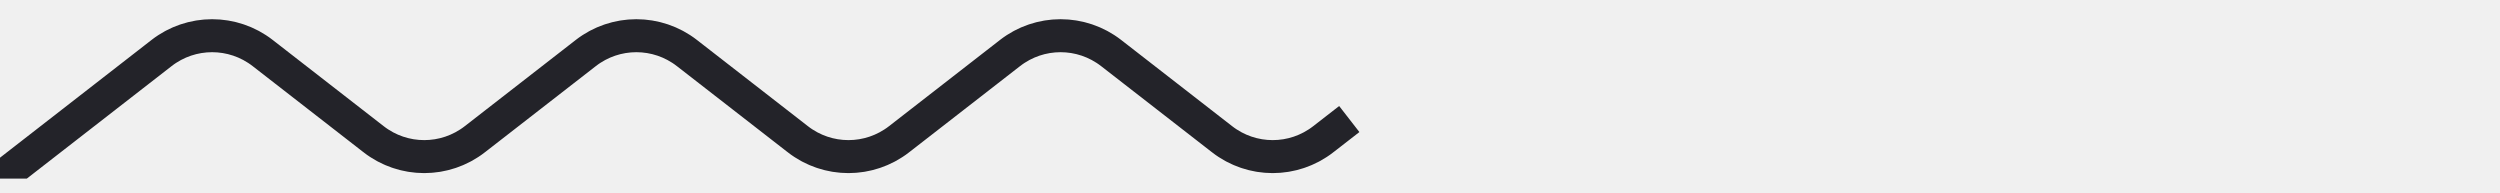
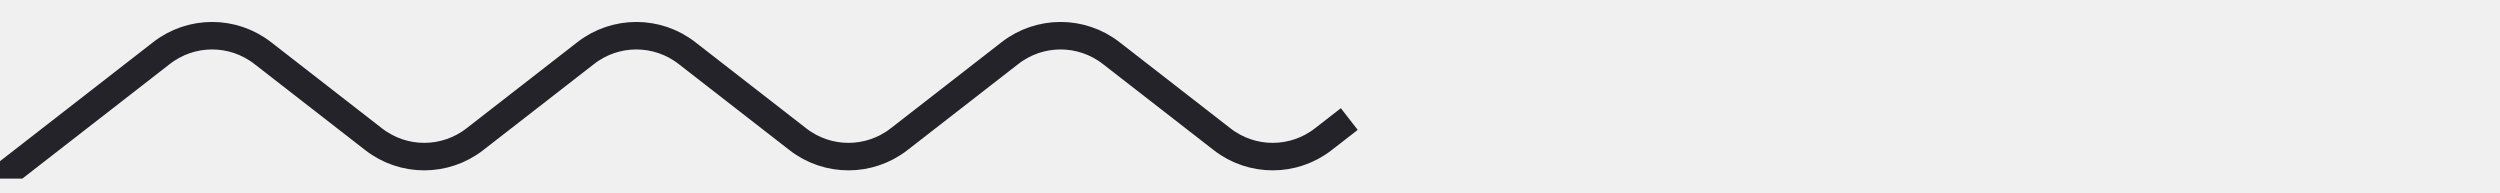
<svg xmlns="http://www.w3.org/2000/svg" width="91" height="7" viewBox="0 0 91 7" fill="none">
  <g clip-path="url(#clip0_5570_22156)">
-     <path d="M0 6.5L5.88 1.931C6.963 1.089 8.479 1.089 9.562 1.931L13.601 5.069C14.684 5.911 16.2 5.911 17.283 5.069L21.322 1.931C22.405 1.089 23.921 1.089 25.004 1.931L29.043 5.069C30.126 5.911 31.642 5.911 32.725 5.069L36.764 1.931C37.847 1.089 39.362 1.089 40.446 1.931L44.485 5.069C45.568 5.911 47.084 5.911 48.166 5.069L52.206 1.931C53.289 1.089 54.804 1.089 55.887 1.931L59.927 5.069C61.01 5.911 62.525 5.911 63.608 5.069L67.647 1.931C68.731 1.089 70.246 1.089 71.329 1.931L75.368 5.069C76.451 5.911 77.967 5.911 79.05 5.069L83.089 1.931C84.172 1.089 85.688 1.089 86.771 1.931L90.81 5.069C91.893 5.911 93.409 5.911 94.492 5.069L98.531 1.931C99.614 1.089 101.13 1.089 102.213 1.931L106.252 5.069C107.335 5.911 108.851 5.911 109.934 5.069L113.973 1.931C115.056 1.089 116.572 1.089 117.655 1.931L121.694 5.069C122.777 5.911 124.293 5.911 125.376 5.069L129.415 1.931C130.498 1.089 132.014 1.089 133.097 1.931L137.136 5.069C138.219 5.911 139.735 5.911 140.818 5.069L144.857 1.931C145.94 1.089 147.456 1.089 148.539 1.931L152.578 5.069C153.661 5.911 155.176 5.911 156.259 5.069L160.299 1.931C161.382 1.089 162.897 1.089 163.98 1.931L168.02 5.069C169.103 5.911 170.618 5.911 171.701 5.069L175.741 1.931C176.824 1.089 178.339 1.089 179.422 1.931L183.461 5.069C184.544 5.911 186.06 5.911 187.143 5.069L191.182 1.931C192.265 1.089 193.781 1.089 194.864 1.931L198.903 5.069C199.986 5.911 201.502 5.911 202.585 5.069L206.624 1.931C207.707 1.089 209.223 1.089 210.306 1.931L214.345 5.069C215.428 5.911 216.944 5.911 218.027 5.069L222.066 1.931C223.149 1.089 224.665 1.089 225.748 1.931L229.787 5.069C230.87 5.911 232.386 5.911 233.469 5.069L237.508 1.931C238.591 1.089 240.107 1.089 241.19 1.931L245.229 5.069C246.312 5.911 247.828 5.911 248.911 5.069L252.95 1.931C254.033 1.089 255.549 1.089 256.632 1.931L260.671 5.069C261.754 5.911 263.27 5.911 264.352 5.069L268.392 1.931C269.475 1.089 270.99 1.089 272.073 1.931L276.113 5.069C277.196 5.911 278.711 5.911 279.794 5.069L283.834 1.931C284.917 1.089 286.432 1.089 287.515 1.931L291.555 5.069C292.637 5.911 294.153 5.911 295.236 5.069L299.275 1.931C300.358 1.089 301.874 1.089 302.957 1.931L306.996 5.069C308.079 5.911 309.595 5.911 310.678 5.069L314.717 1.931C315.8 1.089 317.316 1.089 318.399 1.931L322.438 5.069C323.521 5.911 325.037 5.911 326.12 5.069L328.14 3.5" stroke="#232329" stroke-width="1.2" stroke-miterlimit="2.032" stroke-dasharray="58 58" />
+     <path d="M0 6.5L5.88 1.931C6.963 1.089 8.479 1.089 9.562 1.931L13.601 5.069C14.684 5.911 16.2 5.911 17.283 5.069L21.322 1.931C22.405 1.089 23.921 1.089 25.004 1.931L29.043 5.069C30.126 5.911 31.642 5.911 32.725 5.069L36.764 1.931C37.847 1.089 39.362 1.089 40.446 1.931L44.485 5.069C45.568 5.911 47.084 5.911 48.166 5.069L52.206 1.931C53.289 1.089 54.804 1.089 55.887 1.931L59.927 5.069C61.01 5.911 62.525 5.911 63.608 5.069L67.647 1.931C68.731 1.089 70.246 1.089 71.329 1.931L75.368 5.069C76.451 5.911 77.967 5.911 79.05 5.069L83.089 1.931C84.172 1.089 85.688 1.089 86.771 1.931L90.81 5.069C91.893 5.911 93.409 5.911 94.492 5.069L98.531 1.931C99.614 1.089 101.13 1.089 102.213 1.931L106.252 5.069C107.335 5.911 108.851 5.911 109.934 5.069L113.973 1.931C115.056 1.089 116.572 1.089 117.655 1.931L121.694 5.069C122.777 5.911 124.293 5.911 125.376 5.069L129.415 1.931C130.498 1.089 132.014 1.089 133.097 1.931L137.136 5.069C138.219 5.911 139.735 5.911 140.818 5.069L144.857 1.931C145.94 1.089 147.456 1.089 148.539 1.931L152.578 5.069C153.661 5.911 155.176 5.911 156.259 5.069L160.299 1.931C161.382 1.089 162.897 1.089 163.98 1.931L168.02 5.069C169.103 5.911 170.618 5.911 171.701 5.069L175.741 1.931C176.824 1.089 178.339 1.089 179.422 1.931L183.461 5.069C184.544 5.911 186.06 5.911 187.143 5.069L191.182 1.931C192.265 1.089 193.781 1.089 194.864 1.931L198.903 5.069C199.986 5.911 201.502 5.911 202.585 5.069L206.624 1.931C207.707 1.089 209.223 1.089 210.306 1.931L214.345 5.069C215.428 5.911 216.944 5.911 218.027 5.069L222.066 1.931C223.149 1.089 224.665 1.089 225.748 1.931L229.787 5.069C230.87 5.911 232.386 5.911 233.469 5.069L237.508 1.931C238.591 1.089 240.107 1.089 241.19 1.931L245.229 5.069C246.312 5.911 247.828 5.911 248.911 5.069L252.95 1.931C254.033 1.089 255.549 1.089 256.632 1.931L260.671 5.069C261.754 5.911 263.27 5.911 264.352 5.069L268.392 1.931C269.475 1.089 270.99 1.089 272.073 1.931L276.113 5.069C277.196 5.911 278.711 5.911 279.794 5.069L283.834 1.931C284.917 1.089 286.432 1.089 287.515 1.931L291.555 5.069C292.637 5.911 294.153 5.911 295.236 5.069L299.275 1.931C300.358 1.089 301.874 1.089 302.957 1.931L306.996 5.069C308.079 5.911 309.595 5.911 310.678 5.069L314.717 1.931C315.8 1.089 317.316 1.089 318.399 1.931L322.438 5.069C323.521 5.911 325.037 5.911 326.12 5.069L328.14 3.5" stroke="#232329" strokeWidth="1.2" stroke-miterlimit="2.032" stroke-dasharray="58 58" />
  </g>
  <defs>
    <clipPath id="clip0_5570_22156">
      <rect width="91" height="6" fill="white" transform="translate(0 0.5)" />
    </clipPath>
  </defs>
</svg>
